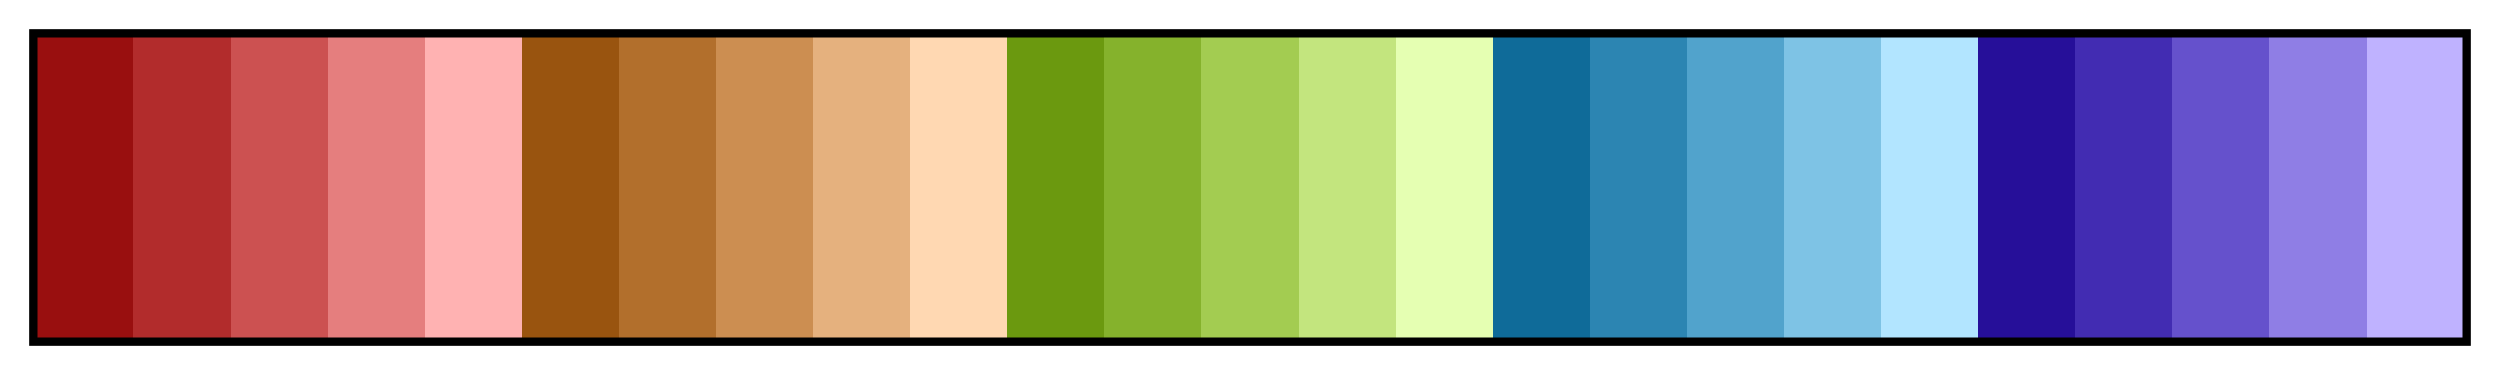
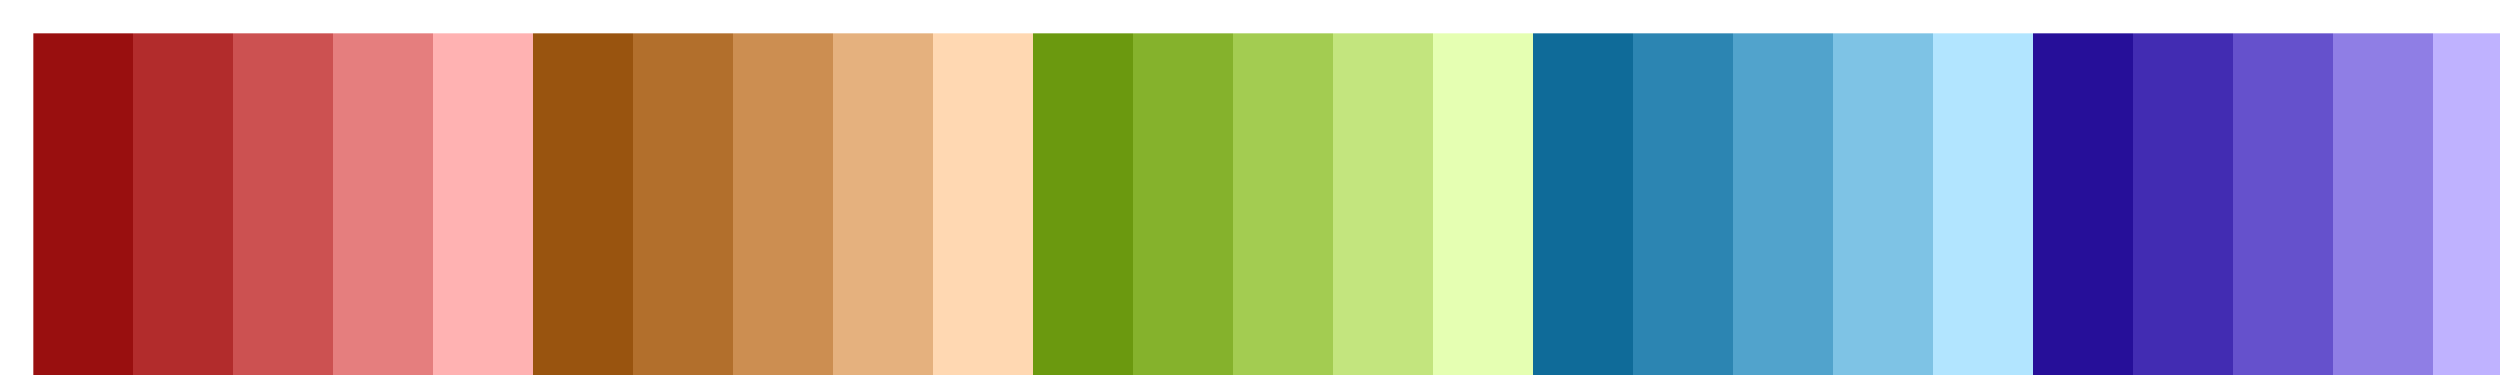
- <svg xmlns="http://www.w3.org/2000/svg" version="1.1" width="300px" height="45px" viewBox="0 0 300 45">
-   <g>
-     <defs>
-       <linearGradient id="StepSeq25" gradientUnits="objectBoundingBox" spreadMethod="pad" x1="0%" x2="100%" y1="0%" y2="0%">
-         <stop offset="0.00%" stop-color="rgb(153,15,15)" stop-opacity="1" />
-         <stop offset="4.00%" stop-color="rgb(153,15,15)" stop-opacity="1" />
-         <stop offset="4.00%" stop-color="rgb(178,44,44)" stop-opacity="1" />
-         <stop offset="8.00%" stop-color="rgb(178,44,44)" stop-opacity="1" />
-         <stop offset="8.00%" stop-color="rgb(204,81,81)" stop-opacity="1" />
-         <stop offset="12.00%" stop-color="rgb(204,81,81)" stop-opacity="1" />
-         <stop offset="12.00%" stop-color="rgb(229,126,126)" stop-opacity="1" />
-         <stop offset="16.00%" stop-color="rgb(229,126,126)" stop-opacity="1" />
-         <stop offset="16.00%" stop-color="rgb(255,178,178)" stop-opacity="1" />
-         <stop offset="20.00%" stop-color="rgb(255,178,178)" stop-opacity="1" />
-         <stop offset="20.00%" stop-color="rgb(153,84,15)" stop-opacity="1" />
-         <stop offset="24.00%" stop-color="rgb(153,84,15)" stop-opacity="1" />
-         <stop offset="24.00%" stop-color="rgb(178,111,44)" stop-opacity="1" />
-         <stop offset="28.00%" stop-color="rgb(178,111,44)" stop-opacity="1" />
-         <stop offset="28.00%" stop-color="rgb(204,142,81)" stop-opacity="1" />
-         <stop offset="32.00%" stop-color="rgb(204,142,81)" stop-opacity="1" />
-         <stop offset="32.00%" stop-color="rgb(229,177,126)" stop-opacity="1" />
-         <stop offset="36.00%" stop-color="rgb(229,177,126)" stop-opacity="1" />
-         <stop offset="36.00%" stop-color="rgb(255,216,178)" stop-opacity="1" />
-         <stop offset="40.00%" stop-color="rgb(255,216,178)" stop-opacity="1" />
-         <stop offset="40.00%" stop-color="rgb(107,153,15)" stop-opacity="1" />
-         <stop offset="44.00%" stop-color="rgb(107,153,15)" stop-opacity="1" />
-         <stop offset="44.00%" stop-color="rgb(133,178,44)" stop-opacity="1" />
-         <stop offset="48.00%" stop-color="rgb(133,178,44)" stop-opacity="1" />
-         <stop offset="48.00%" stop-color="rgb(163,204,81)" stop-opacity="1" />
-         <stop offset="52.00%" stop-color="rgb(163,204,81)" stop-opacity="1" />
-         <stop offset="52.00%" stop-color="rgb(195,229,126)" stop-opacity="1" />
-         <stop offset="56.00%" stop-color="rgb(195,229,126)" stop-opacity="1" />
-         <stop offset="56.00%" stop-color="rgb(229,255,178)" stop-opacity="1" />
-         <stop offset="60.00%" stop-color="rgb(229,255,178)" stop-opacity="1" />
-         <stop offset="60.00%" stop-color="rgb(15,107,153)" stop-opacity="1" />
-         <stop offset="64.00%" stop-color="rgb(15,107,153)" stop-opacity="1" />
-         <stop offset="64.00%" stop-color="rgb(44,133,178)" stop-opacity="1" />
-         <stop offset="68.00%" stop-color="rgb(44,133,178)" stop-opacity="1" />
-         <stop offset="68.00%" stop-color="rgb(81,163,204)" stop-opacity="1" />
-         <stop offset="72.00%" stop-color="rgb(81,163,204)" stop-opacity="1" />
-         <stop offset="72.00%" stop-color="rgb(126,195,229)" stop-opacity="1" />
-         <stop offset="76.00%" stop-color="rgb(126,195,229)" stop-opacity="1" />
-         <stop offset="76.00%" stop-color="rgb(178,229,255)" stop-opacity="1" />
-         <stop offset="80.00%" stop-color="rgb(178,229,255)" stop-opacity="1" />
-         <stop offset="80.00%" stop-color="rgb(38,15,153)" stop-opacity="1" />
-         <stop offset="84.00%" stop-color="rgb(38,15,153)" stop-opacity="1" />
-         <stop offset="84.00%" stop-color="rgb(66,44,178)" stop-opacity="1" />
-         <stop offset="88.00%" stop-color="rgb(66,44,178)" stop-opacity="1" />
-         <stop offset="88.00%" stop-color="rgb(101,81,204)" stop-opacity="1" />
-         <stop offset="92.00%" stop-color="rgb(101,81,204)" stop-opacity="1" />
-         <stop offset="92.00%" stop-color="rgb(143,126,229)" stop-opacity="1" />
-         <stop offset="96.00%" stop-color="rgb(143,126,229)" stop-opacity="1" />
-         <stop offset="96.00%" stop-color="rgb(191,178,255)" stop-opacity="1" />
-         <stop offset="100.00%" stop-color="rgb(191,178,255)" stop-opacity="1" />
+ <svg xmlns="http://www.w3.org/2000/svg" version="1.1" width="300px" height="45px" viewBox="0 0 300 45" id="svg111">
+   <defs id="defs115" />
+   <g id="g107" style="stroke:none" transform="matrix(1.027397,0,0,1.351351,-0.109589,-1.405405)">
+     <defs id="defs103">
+       <linearGradient id="StepSeq25" gradientUnits="userSpaceOnUse" spreadMethod="pad" x1="1.424" x2="105.366" y1="11.237" y2="11.237" gradientTransform="scale(2.809251,0.3559667)">
+         <stop offset="0.00%" stop-color="rgb(153,15,15)" stop-opacity="1" id="stop2" />
+         <stop offset="4.00%" stop-color="rgb(153,15,15)" stop-opacity="1" id="stop4" />
+         <stop offset="4.00%" stop-color="rgb(178,44,44)" stop-opacity="1" id="stop6" />
+         <stop offset="8.00%" stop-color="rgb(178,44,44)" stop-opacity="1" id="stop8" />
+         <stop offset="8.00%" stop-color="rgb(204,81,81)" stop-opacity="1" id="stop10" />
+         <stop offset="12.00%" stop-color="rgb(204,81,81)" stop-opacity="1" id="stop12" />
+         <stop offset="12.00%" stop-color="rgb(229,126,126)" stop-opacity="1" id="stop14" />
+         <stop offset="16.00%" stop-color="rgb(229,126,126)" stop-opacity="1" id="stop16" />
+         <stop offset="16.00%" stop-color="rgb(255,178,178)" stop-opacity="1" id="stop18" />
+         <stop offset="20.00%" stop-color="rgb(255,178,178)" stop-opacity="1" id="stop20" />
+         <stop offset="20.00%" stop-color="rgb(153,84,15)" stop-opacity="1" id="stop22" />
+         <stop offset="24.00%" stop-color="rgb(153,84,15)" stop-opacity="1" id="stop24" />
+         <stop offset="24.00%" stop-color="rgb(178,111,44)" stop-opacity="1" id="stop26" />
+         <stop offset="28.00%" stop-color="rgb(178,111,44)" stop-opacity="1" id="stop28" />
+         <stop offset="28.00%" stop-color="rgb(204,142,81)" stop-opacity="1" id="stop30" />
+         <stop offset="32.00%" stop-color="rgb(204,142,81)" stop-opacity="1" id="stop32" />
+         <stop offset="32.00%" stop-color="rgb(229,177,126)" stop-opacity="1" id="stop34" />
+         <stop offset="36.00%" stop-color="rgb(229,177,126)" stop-opacity="1" id="stop36" />
+         <stop offset="36.00%" stop-color="rgb(255,216,178)" stop-opacity="1" id="stop38" />
+         <stop offset="40.00%" stop-color="rgb(255,216,178)" stop-opacity="1" id="stop40" />
+         <stop offset="40.00%" stop-color="rgb(107,153,15)" stop-opacity="1" id="stop42" />
+         <stop offset="44.00%" stop-color="rgb(107,153,15)" stop-opacity="1" id="stop44" />
+         <stop offset="44.00%" stop-color="rgb(133,178,44)" stop-opacity="1" id="stop46" />
+         <stop offset="48.00%" stop-color="rgb(133,178,44)" stop-opacity="1" id="stop48" />
+         <stop offset="48.00%" stop-color="rgb(163,204,81)" stop-opacity="1" id="stop50" />
+         <stop offset="52.00%" stop-color="rgb(163,204,81)" stop-opacity="1" id="stop52" />
+         <stop offset="52.00%" stop-color="rgb(195,229,126)" stop-opacity="1" id="stop54" />
+         <stop offset="56.00%" stop-color="rgb(195,229,126)" stop-opacity="1" id="stop56" />
+         <stop offset="56.00%" stop-color="rgb(229,255,178)" stop-opacity="1" id="stop58" />
+         <stop offset="60.00%" stop-color="rgb(229,255,178)" stop-opacity="1" id="stop60" />
+         <stop offset="60.00%" stop-color="rgb(15,107,153)" stop-opacity="1" id="stop62" />
+         <stop offset="64.00%" stop-color="rgb(15,107,153)" stop-opacity="1" id="stop64" />
+         <stop offset="64.00%" stop-color="rgb(44,133,178)" stop-opacity="1" id="stop66" />
+         <stop offset="68.00%" stop-color="rgb(44,133,178)" stop-opacity="1" id="stop68" />
+         <stop offset="68.00%" stop-color="rgb(81,163,204)" stop-opacity="1" id="stop70" />
+         <stop offset="72.00%" stop-color="rgb(81,163,204)" stop-opacity="1" id="stop72" />
+         <stop offset="72.00%" stop-color="rgb(126,195,229)" stop-opacity="1" id="stop74" />
+         <stop offset="76.00%" stop-color="rgb(126,195,229)" stop-opacity="1" id="stop76" />
+         <stop offset="76.00%" stop-color="rgb(178,229,255)" stop-opacity="1" id="stop78" />
+         <stop offset="80.00%" stop-color="rgb(178,229,255)" stop-opacity="1" id="stop80" />
+         <stop offset="80.00%" stop-color="rgb(38,15,153)" stop-opacity="1" id="stop82" />
+         <stop offset="84.00%" stop-color="rgb(38,15,153)" stop-opacity="1" id="stop84" />
+         <stop offset="84.00%" stop-color="rgb(66,44,178)" stop-opacity="1" id="stop86" />
+         <stop offset="88.00%" stop-color="rgb(66,44,178)" stop-opacity="1" id="stop88" />
+         <stop offset="88.00%" stop-color="rgb(101,81,204)" stop-opacity="1" id="stop90" />
+         <stop offset="92.00%" stop-color="rgb(101,81,204)" stop-opacity="1" id="stop92" />
+         <stop offset="92.00%" stop-color="rgb(143,126,229)" stop-opacity="1" id="stop94" />
+         <stop offset="96.00%" stop-color="rgb(143,126,229)" stop-opacity="1" id="stop96" />
+         <stop offset="96.00%" stop-color="rgb(191,178,255)" stop-opacity="1" id="stop98" />
+         <stop offset="100.00%" stop-color="rgb(191,178,255)" stop-opacity="1" id="stop100" />
      </linearGradient>
    </defs>
-     <rect fill="url(#StepSeq25)" x="4" y="4" width="292" height="37" stroke="black" stroke-width="1" />
+     <rect fill="url(#StepSeq25)" x="4" y="4" width="292" height="37" stroke="black" stroke-width="1" id="rect105" style="fill:url(#StepSeq25);stroke:none" />
  </g>
</svg>
